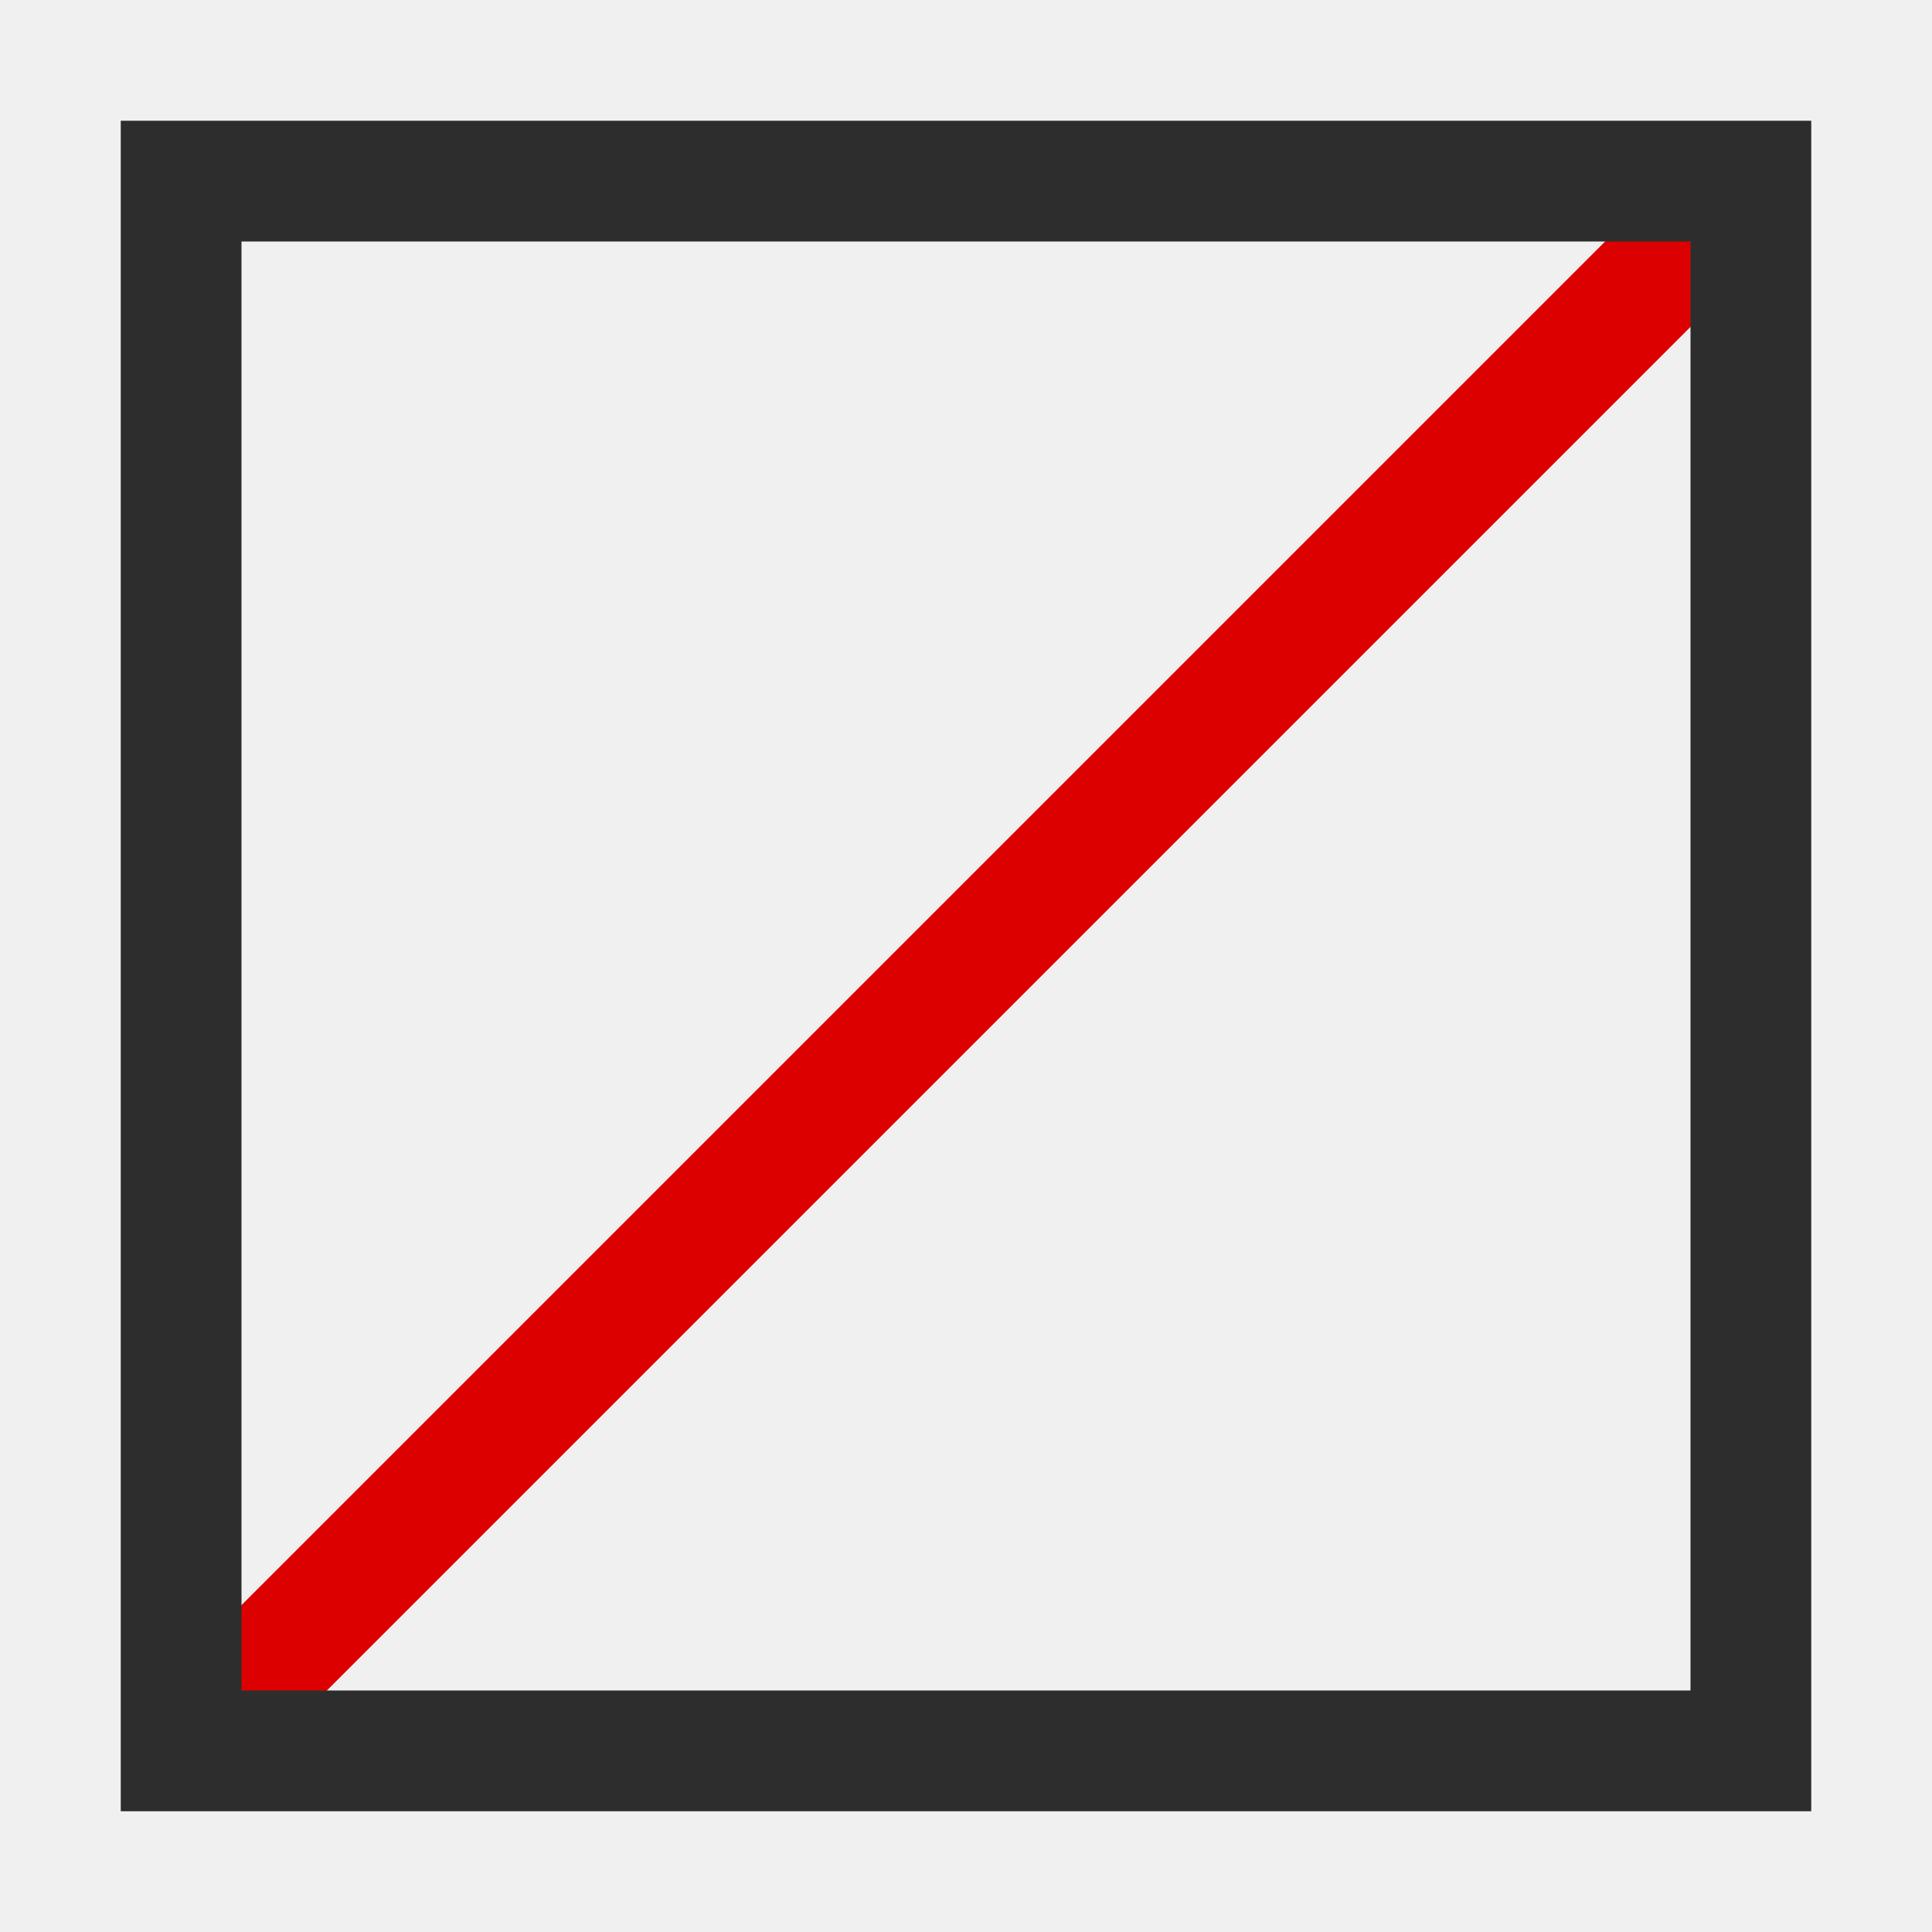
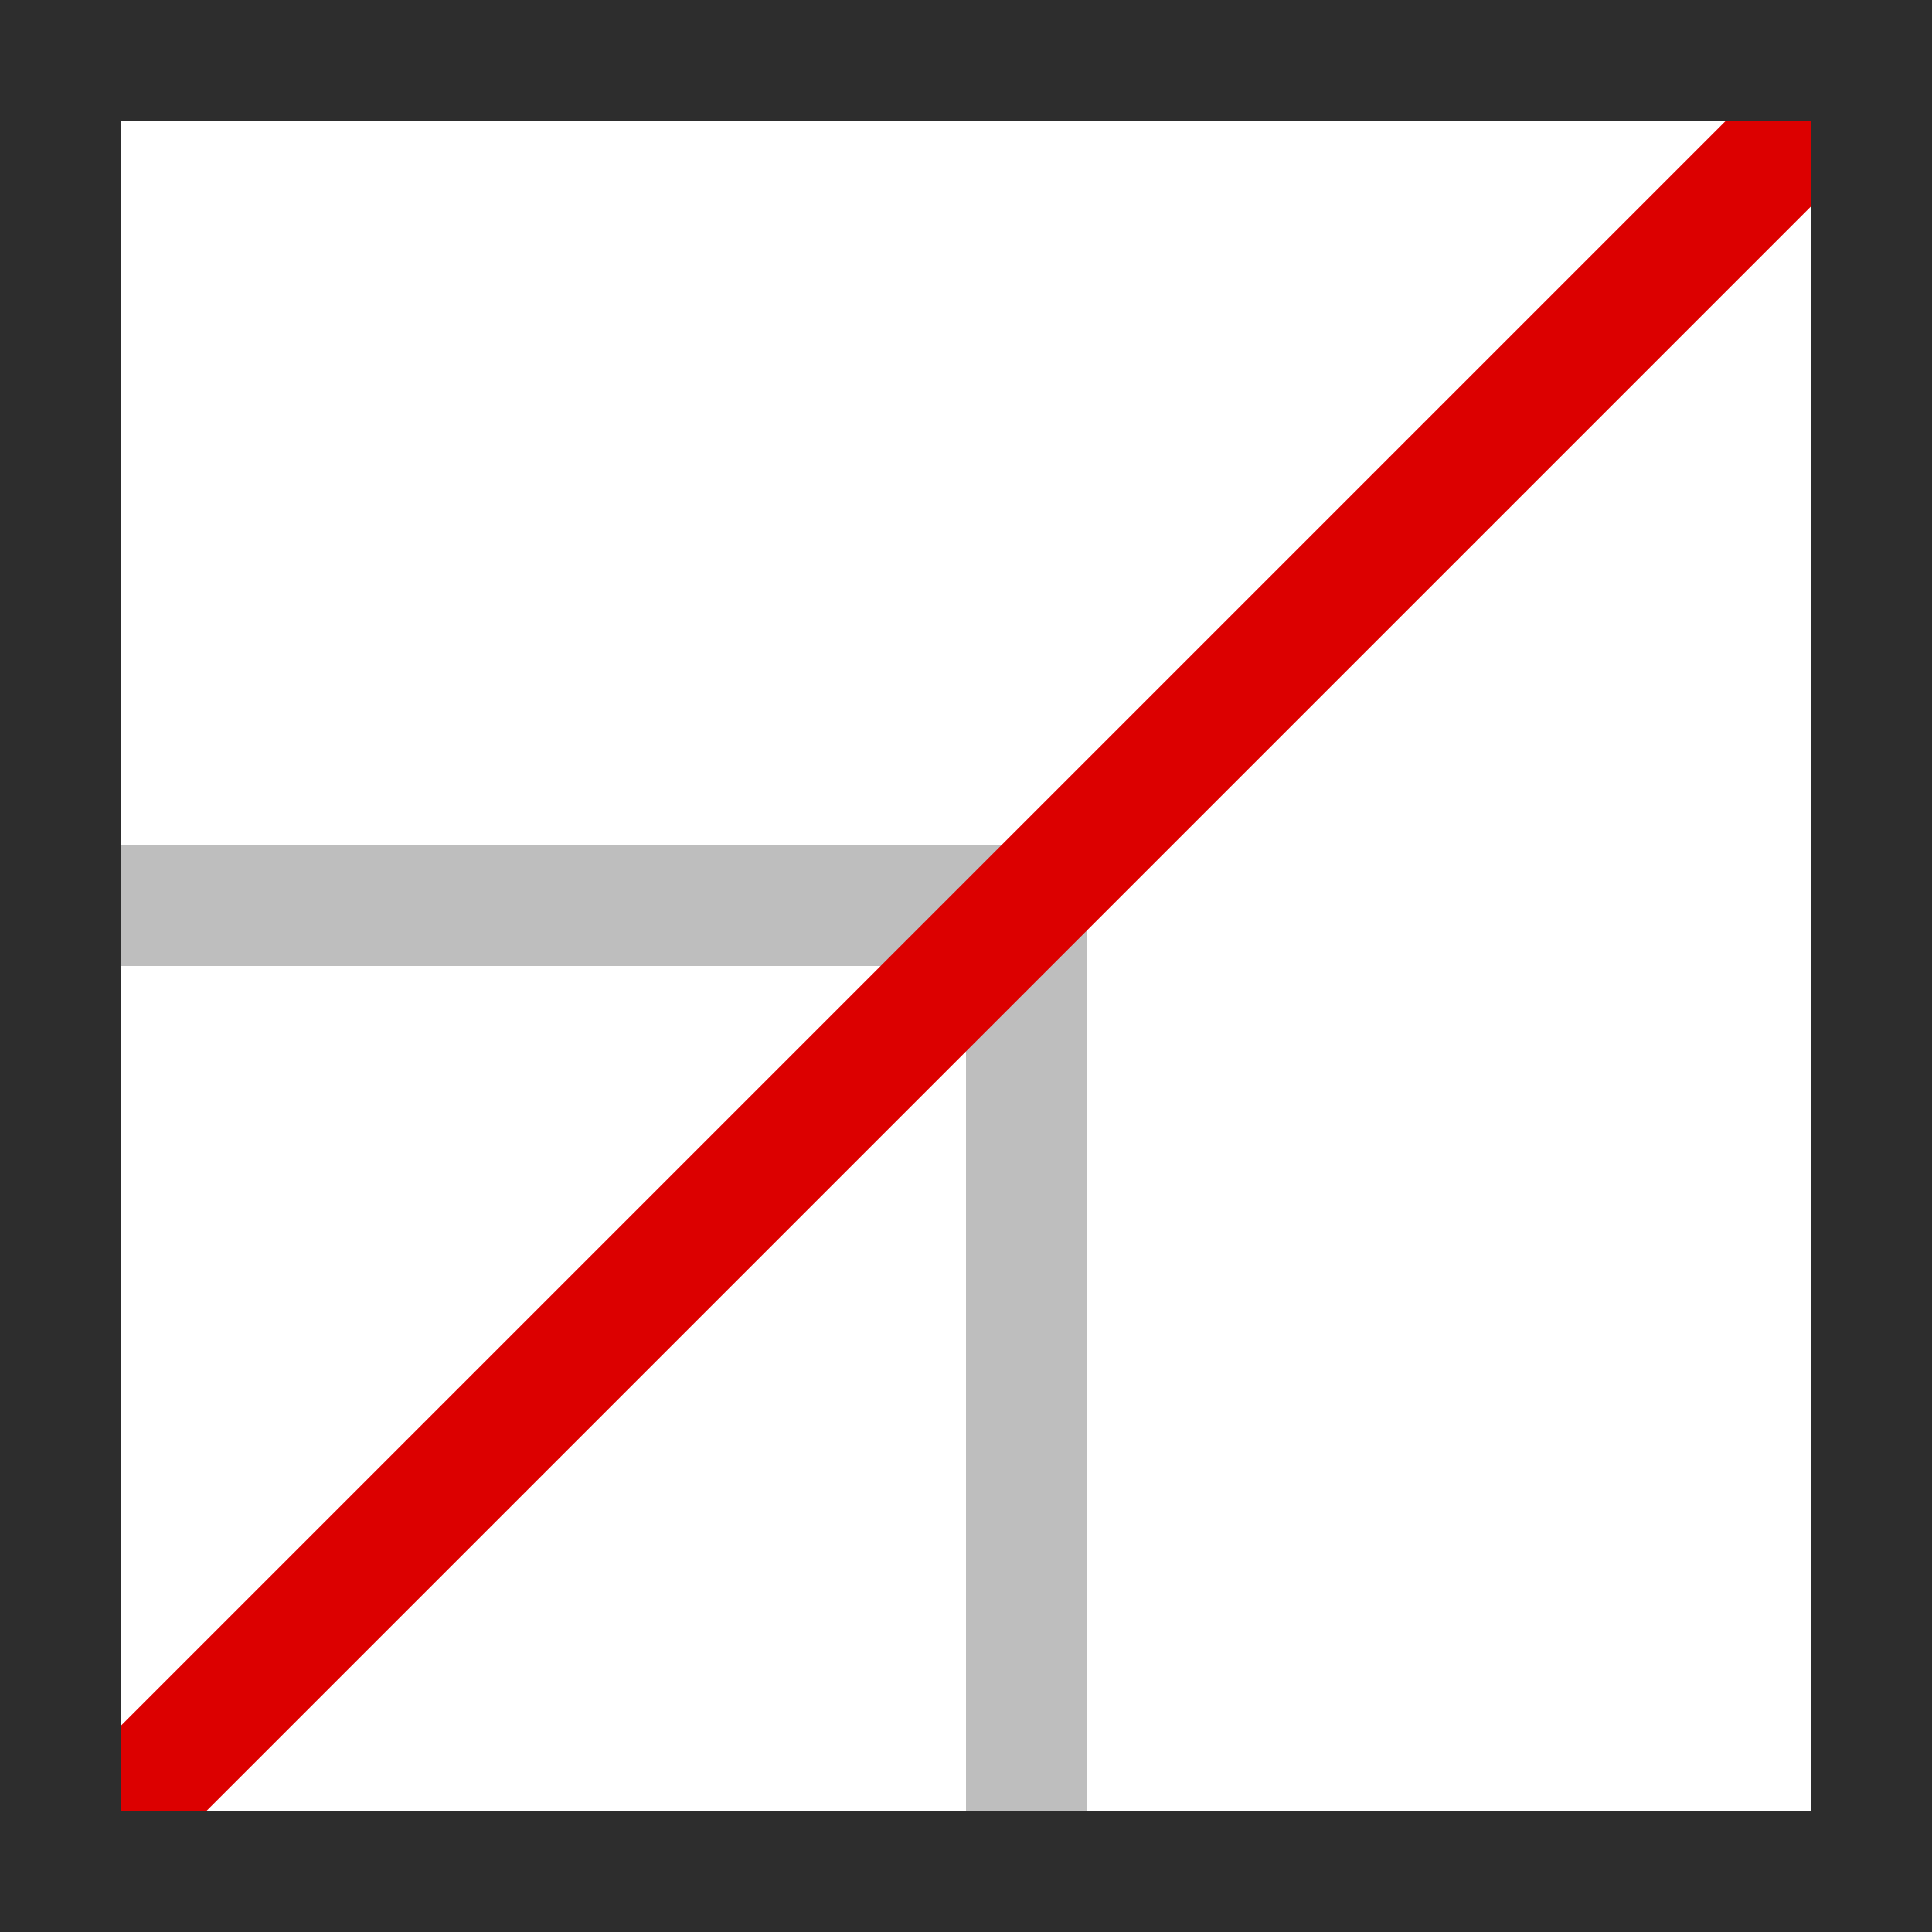
<svg xmlns="http://www.w3.org/2000/svg" width="16px" height="16px" viewBox="0 0 16 16" version="1.1" id="SVGRoot">
  <defs id="defs2" />
  <g transform="translate(0,20.50002)" id="layer1">
-     <g id="gimp-color-space-linear" style="fill:#2d2d2d">
-       <path id="path819" d="m 2,-6.5 12,-12" style="fill:#2d2d2d;fill-rule:evenodd;stroke:#dc0000;stroke-width:1px;stroke-linecap:butt;stroke-linejoin:miter;stroke-opacity:1" />
-       <path id="rect814" d="m 1,-19.5 v 14 h 14 v -14 z m 1,1 h 12 v 12 H 2 Z" style="color:#000000;overflow:visible;opacity:1;fill:#2d2d2d;fill-opacity:1;fill-rule:evenodd;stroke:none;stroke-width:1;stroke-linecap:round;stroke-linejoin:miter;stroke-opacity:1;paint-order:normal" />
+     <g id="gimp-color-space-linear">
+       <rect y="-19.5" x="1" height="14" width="14" id="rect1373" style="color:#000000;overflow:visible;opacity:1;fill:#ffffff;fill-opacity:1;fill-rule:evenodd;stroke:none;stroke-width:1;stroke-linecap:round;stroke-linejoin:miter;stroke-opacity:1;paint-order:normal" />
+       <path id="path1377" d="m 1,-13.5 h 8 v 8 H 8 v -7 H 1 Z" style="fill:#bebebe;fill-opacity:1;fill-rule:evenodd;stroke:none;stroke-width:1px;stroke-linecap:butt;stroke-linejoin:miter;stroke-opacity:1" />
+       <g style="fill:#2d2d2d" id="g2676">
+         <path style="fill:#2d2d2d;fill-rule:evenodd;stroke:#dc0000;stroke-width:1px;stroke-linecap:butt;stroke-linejoin:miter;stroke-opacity:1" d="m 1,-5.5 14,-14" id="path819" />
+         <path style="color:#000000;overflow:visible;opacity:1;fill:#2d2d2d;fill-opacity:1;fill-rule:evenodd;stroke:none;stroke-width:1;stroke-linecap:round;stroke-linejoin:miter;stroke-opacity:1;paint-order:normal" d="m 0,-20.5 v 16 h 16 v -16 z m 1,1 h 14 v 14 H 1 Z" id="rect814" />
+       </g>
    </g>
  </g>
</svg>
